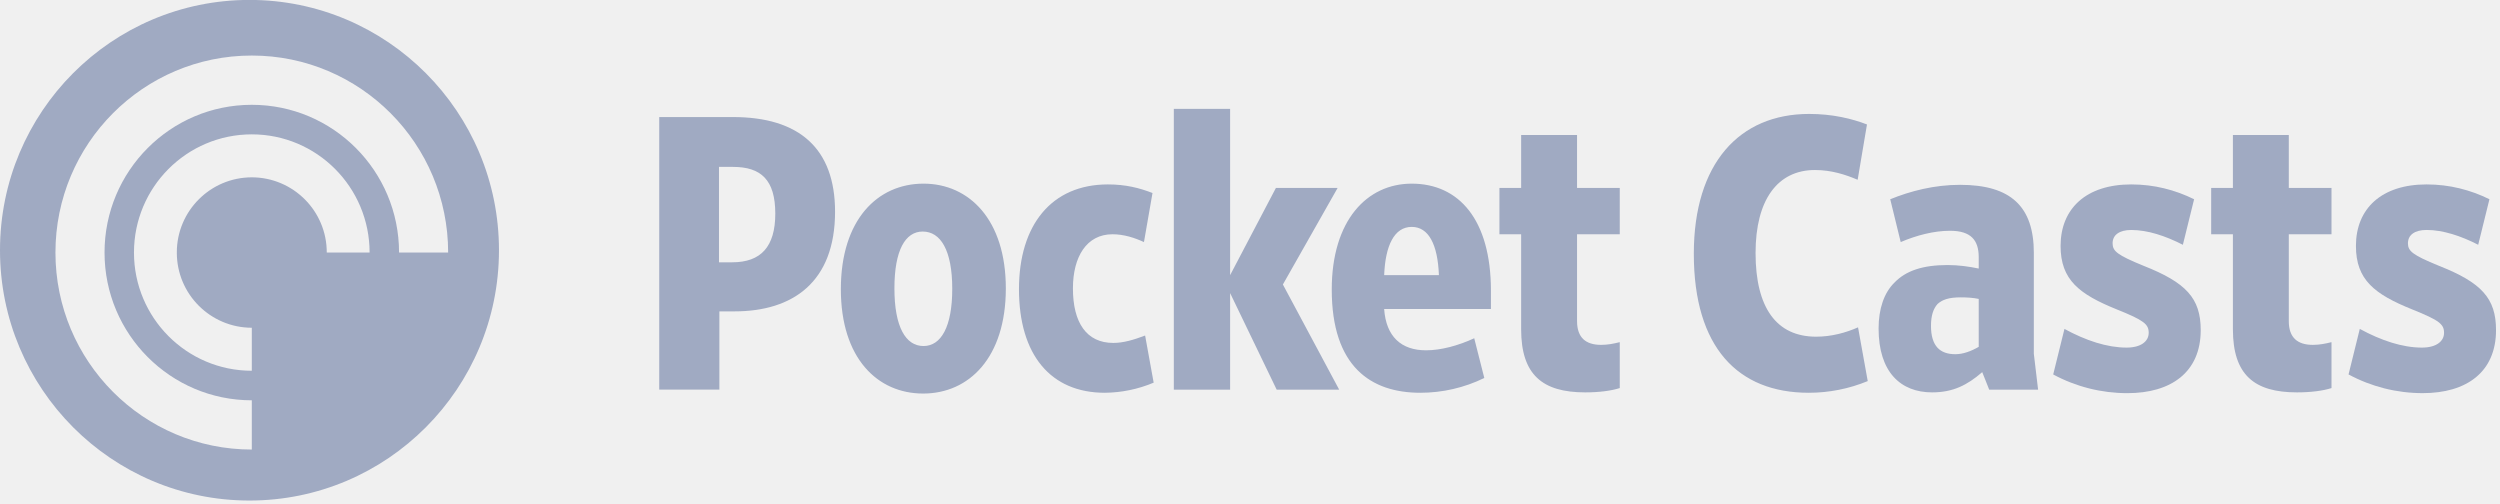
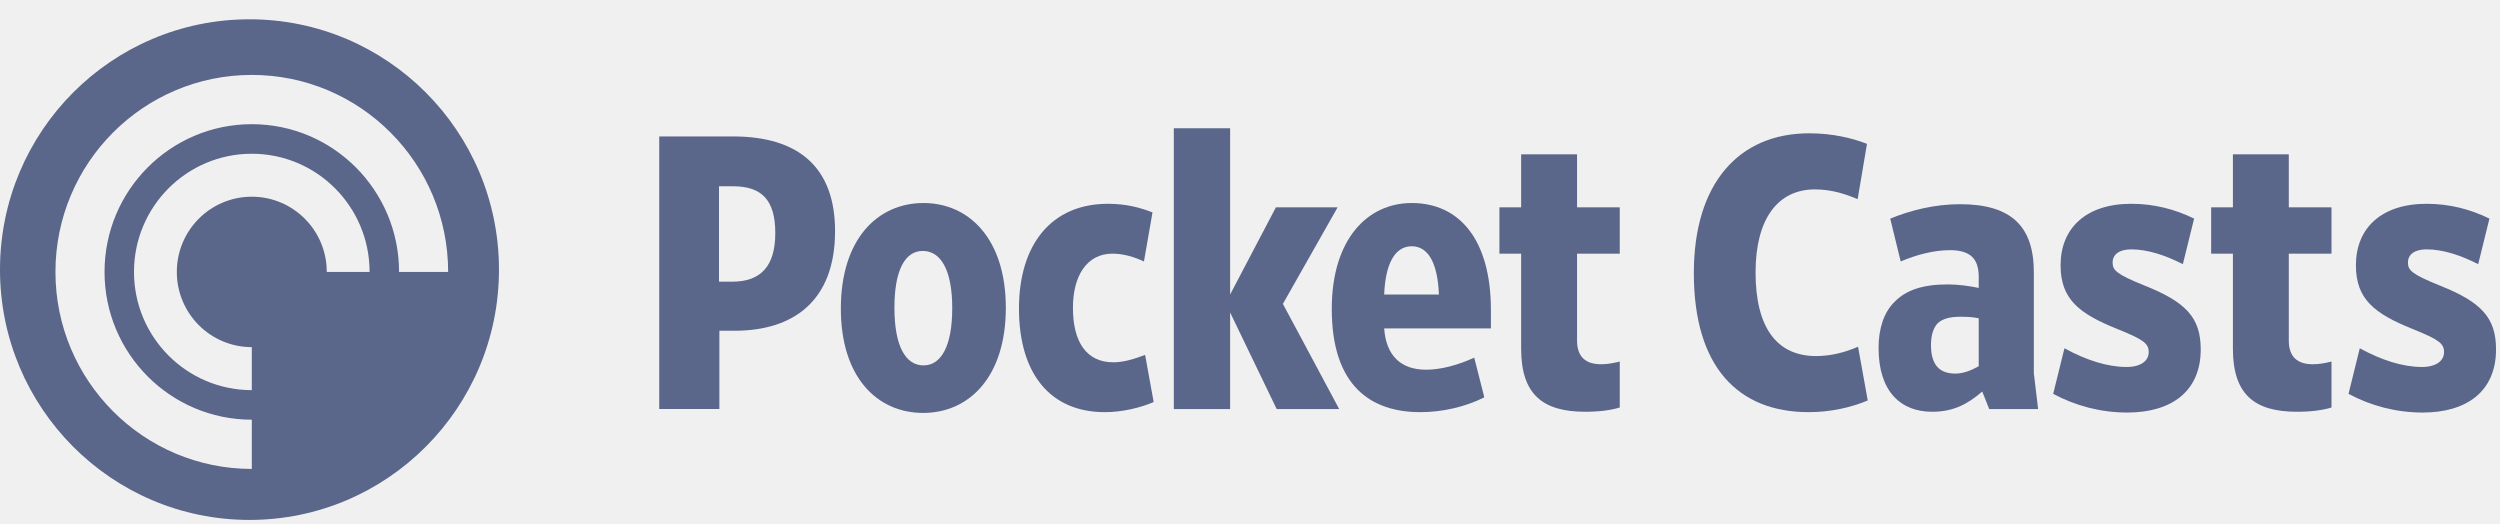
- <svg xmlns="http://www.w3.org/2000/svg" xmlns:xlink="http://www.w3.org/1999/xlink" width="129" height="26">
-   <defs>
-     <filter id="a">
-       <feColorMatrix in="SourceGraphic" values="0 0 0 0 0.353 0 0 0 0 0.4 0 0 0 0 0.541 0 0 0 1 0" />
-     </filter>
-     <path id="b" d="M0 0h7.858v11.143H0z" />
-   </defs>
-   <g transform="translate(-407 -2)" filter="url(#a)" fill="none" fill-rule="evenodd">
-     <path d="M419.873 1.996c7.11 0 12.874 5.783 12.874 12.915 0 7.134-5.763 12.917-12.874 12.917-7.11 0-12.873-5.783-12.873-12.917 0-7.132 5.763-12.915 12.873-12.915zm.12 2.87c-5.596 0-10.132 4.551-10.132 10.165 0 5.614 4.536 10.166 10.132 10.166v-2.541c-4.197 0-7.599-3.414-7.599-7.625 0-4.21 3.402-7.623 7.599-7.623s7.598 3.413 7.598 7.623h2.533c0-5.614-4.536-10.165-10.131-10.165zm0 4.067c-3.358 0-6.08 2.73-6.08 6.098 0 3.369 2.722 6.1 6.08 6.1v-2.219a3.875 3.875 0 01-3.869-3.88 3.875 3.875 0 013.869-3.882 3.875 3.875 0 013.868 3.881h2.21c0-3.368-2.72-6.098-6.078-6.098z" fill="#E86357" fill-rule="nonzero" />
-     <path d="M441.016 22.105V8.04h3.806c3.424 0 5.267 1.628 5.267 4.884 0 3.637-2.183 5.143-5.187 5.143h-.782v4.038h-3.104zm3.765-6.57c1.483 0 2.224-.804 2.224-2.512 0-1.748-.741-2.411-2.183-2.411h-.722v4.923h.681M454.635 22.307c-2.365 0-4.247-1.829-4.247-5.385 0-3.597 1.902-5.446 4.266-5.446 2.344 0 4.247 1.85 4.247 5.405 0 3.578-1.903 5.426-4.266 5.426m-.021-8.36c-.901 0-1.462.966-1.462 2.934 0 1.99.581 2.974 1.502 2.974.901 0 1.482-.984 1.482-2.953 0-1.99-.601-2.954-1.522-2.954M464.006 22.267c-2.784 0-4.427-1.95-4.427-5.345 0-3.316 1.683-5.406 4.587-5.406.922 0 1.622.18 2.303.443l-.441 2.532c-.48-.222-1.04-.403-1.622-.403-1.342 0-2.043 1.166-2.043 2.793 0 1.769.701 2.814 2.084 2.814.52 0 1.06-.161 1.641-.382l.441 2.432a6.654 6.654 0 01-2.523.522M470.474 17.123v4.984h-2.905V7.618h2.905v8.58l2.363-4.5h3.184l-2.824 4.982 2.905 5.427h-3.225l-2.403-4.984" fill="#231F20" fill-rule="nonzero" />
-     <path d="M475.718 16.941c0-3.576 1.824-5.465 4.128-5.465 2.443 0 4.086 1.868 4.086 5.526v.944h-5.51c.102 1.427.883 2.13 2.164 2.13.762 0 1.663-.241 2.484-.622l.52 2.05a7.528 7.528 0 01-3.304.763c-2.544 0-4.568-1.346-4.568-5.326zm5.53-.743c-.06-1.567-.522-2.49-1.402-2.49-.903 0-1.363.963-1.423 2.49h2.825M485.491 18.99v-4.902h-1.12v-2.391h1.12V8.965h2.885v2.732h2.203v2.391h-2.203v4.482c0 .863.46 1.225 1.241 1.225.341 0 .642-.06.962-.14v2.37c-.441.14-1.062.222-1.782.222-2.203 0-3.306-.904-3.306-3.256M500.331 22.267c-3.645 0-5.93-2.33-5.93-7.174 0-4.661 2.345-7.214 5.95-7.214 1.202 0 2.204.241 2.985.543l-.481 2.854c-.62-.261-1.342-.503-2.203-.503-1.922 0-3.065 1.527-3.065 4.28 0 2.833 1.082 4.32 3.125 4.32.78 0 1.522-.2 2.163-.482l.5 2.773a7.978 7.978 0 01-3.044.603M506.698 22.247c-1.622 0-2.763-1.045-2.763-3.296 0-1.005.28-1.847.821-2.371.58-.603 1.442-.904 2.743-.904.562 0 1.122.08 1.603.181v-.583c0-.884-.401-1.366-1.482-1.366-.841 0-1.743.24-2.544.583l-.54-2.21c1.041-.422 2.263-.744 3.604-.744 2.624 0 3.806 1.124 3.806 3.516v5.205l.22 1.849h-2.523l-.36-.905c-.762.663-1.503 1.045-2.585 1.045m2.404-2.35v-2.473c-.28-.06-.601-.08-.941-.08-.601 0-.941.12-1.182.341-.22.242-.34.603-.34 1.126 0 1.044.46 1.466 1.26 1.466.402 0 .822-.16 1.203-.38M516.772 22.287a8.059 8.059 0 01-3.827-.965l.581-2.35c1.103.602 2.203.964 3.205.964.742 0 1.142-.321 1.142-.764 0-.441-.24-.643-1.642-1.205-1.943-.784-2.905-1.527-2.905-3.276 0-1.93 1.322-3.175 3.646-3.175 1.18 0 2.263.282 3.244.765l-.58 2.35c-.902-.462-1.823-.764-2.664-.764-.62 0-.962.262-.962.684 0 .402.22.602 1.603 1.166 2.184.863 2.944 1.667 2.944 3.315 0 2.17-1.522 3.255-3.785 3.255M522.218 18.99v-4.902h-1.122v-2.391h1.122V8.965h2.884v2.732h2.203v2.391h-2.203v4.482c0 .863.461 1.225 1.241 1.225.341 0 .641-.06.962-.14v2.37c-.44.14-1.062.222-1.783.222-2.203 0-3.304-.904-3.304-3.256" fill="#231F20" fill-rule="nonzero" />
-     <g transform="translate(527.939 11.28)">
-       <mask id="c" fill="#fff">
-         <use xlink:href="#b" />
-       </mask>
-       <path d="M4.072 11.006a8.059 8.059 0 01-3.826-.965l.58-2.35c1.103.602 2.204.965 3.205.965.741 0 1.143-.322 1.143-.764s-.241-.644-1.643-1.206C1.588 5.903.627 5.16.627 3.411.627 1.48 1.949.236 4.272.236c1.181 0 2.263.281 3.244.764l-.58 2.35c-.902-.462-1.823-.764-2.664-.764-.62 0-.961.263-.961.685 0 .401.22.602 1.602 1.165 2.183.863 2.943 1.667 2.943 3.315 0 2.17-1.52 3.255-3.784 3.255" fill="#231F20" fill-rule="nonzero" mask="url(#c)" />
-     </g>
+ <svg xmlns="http://www.w3.org/2000/svg" width="129" height="27" viewBox="0 0 129 27" fill="none">
+   <path fill-rule="evenodd" clip-rule="evenodd" d="M25.747 13.912C25.747 21.045 19.984 26.828 12.873 26.828C5.763 26.828 0 21.045 0 13.912C0 6.779 5.763 0.996 12.873 0.996C19.984 0.996 25.747 6.779 25.747 13.912ZM12.993 20.131C9.635 20.131 6.914 17.4 6.914 14.031C6.914 10.663 9.635 7.933 12.993 7.933C16.35 7.933 19.071 10.663 19.071 14.031H16.861C16.861 11.887 15.129 10.15 12.993 10.15C10.856 10.15 9.124 11.887 9.124 14.031C9.124 16.175 10.856 17.912 12.993 17.912V20.131ZM12.993 3.866C7.397 3.866 2.861 8.417 2.861 14.031C2.861 19.645 7.397 24.197 12.993 24.197V21.656C8.796 21.656 5.394 18.242 5.394 14.031C5.394 9.821 8.796 6.408 12.993 6.408C17.19 6.408 20.591 9.821 20.591 14.031H23.124C23.124 8.417 18.588 3.866 12.993 3.866Z" fill="#5A668A" />
+   <path fill-rule="evenodd" clip-rule="evenodd" d="M34.016 7.04V21.105H37.12V17.067H37.902C40.906 17.067 43.089 15.561 43.089 11.924C43.089 8.668 41.246 7.04 37.822 7.04H34.016ZM40.005 12.023C40.005 13.731 39.264 14.535 37.781 14.535H37.1V9.612H37.822C39.264 9.612 40.005 10.274 40.005 12.023Z" fill="#5A668A" />
+   <path fill-rule="evenodd" clip-rule="evenodd" d="M43.388 15.922C43.388 19.478 45.27 21.307 47.635 21.307C49.998 21.307 51.901 19.459 51.901 15.881C51.901 12.325 49.998 10.476 47.654 10.476C45.291 10.476 43.388 12.325 43.388 15.922ZM46.152 15.881C46.152 13.913 46.713 12.948 47.614 12.948C48.535 12.948 49.136 13.913 49.136 15.902C49.136 17.871 48.555 18.855 47.654 18.855C46.733 18.855 46.152 17.871 46.152 15.881Z" fill="#5A668A" />
+   <path d="M57.006 21.267C54.222 21.267 52.579 19.317 52.579 15.922C52.579 12.606 54.262 10.516 57.166 10.516C58.088 10.516 58.788 10.697 59.469 10.959L59.028 13.491C58.547 13.269 57.988 13.088 57.406 13.088C56.065 13.088 55.363 14.254 55.363 15.881C55.363 17.65 56.065 18.695 57.447 18.695C57.967 18.695 58.507 18.534 59.088 18.312L59.529 20.745C58.828 21.046 57.907 21.267 57.006 21.267Z" fill="#5A668A" />
+   <path d="M63.474 16.123V21.107H60.569V6.618H63.474V15.198L65.837 10.698H69.021L66.197 15.68L69.102 21.107H65.877L63.474 16.123Z" fill="#5A668A" />
+   <path fill-rule="evenodd" clip-rule="evenodd" d="M72.846 10.476C70.542 10.476 68.719 12.365 68.719 15.941C68.719 19.921 70.742 21.267 73.286 21.267C74.408 21.267 75.589 21.005 76.591 20.503L76.07 18.454C75.249 18.835 74.348 19.077 73.586 19.077C72.305 19.077 71.524 18.373 71.423 16.946H76.931V16.002C76.931 12.345 75.289 10.476 72.846 10.476ZM72.846 12.707C73.726 12.707 74.187 13.631 74.248 15.198H71.423C71.483 13.671 71.944 12.707 72.846 12.707Z" fill="#5A668A" />
+   <path d="M78.491 17.991V13.088H77.37V10.697H78.491V7.965H81.376V10.697H83.579V13.088H81.376V17.57C81.376 18.433 81.837 18.795 82.617 18.795C82.959 18.795 83.258 18.735 83.579 18.655V21.026C83.138 21.166 82.517 21.247 81.797 21.247C79.594 21.247 78.491 20.343 78.491 17.991Z" fill="#5A668A" />
+   <path d="M93.331 21.267C89.686 21.267 87.402 18.936 87.402 14.093C87.402 9.432 89.746 6.879 93.352 6.879C94.553 6.879 95.555 7.12 96.336 7.422L95.855 10.276C95.234 10.015 94.513 9.773 93.652 9.773C91.73 9.773 90.587 11.3 90.587 14.053C90.587 16.886 91.669 18.373 93.712 18.373C94.493 18.373 95.234 18.172 95.875 17.89L96.375 20.664C95.515 21.026 94.453 21.267 93.331 21.267Z" fill="#5A668A" />
+   <path fill-rule="evenodd" clip-rule="evenodd" d="M96.934 17.951C96.934 20.202 98.076 21.247 99.698 21.247C100.78 21.247 101.521 20.865 102.283 20.202L102.643 21.107H105.167L104.946 19.258V14.053C104.946 11.661 103.764 10.537 101.14 10.537C99.799 10.537 98.577 10.858 97.536 11.28L98.076 13.491C98.877 13.149 99.779 12.908 100.62 12.908C101.701 12.908 102.102 13.39 102.102 14.274V14.857C101.621 14.757 101.061 14.676 100.499 14.676C99.198 14.676 98.336 14.977 97.756 15.58C97.215 16.104 96.934 16.946 96.934 17.951ZM102.102 16.424V18.896C101.721 19.116 101.301 19.277 100.899 19.277C100.099 19.277 99.639 18.855 99.639 17.811C99.639 17.288 99.759 16.927 99.979 16.685C100.22 16.464 100.56 16.344 101.161 16.344C101.501 16.344 101.821 16.363 102.102 16.424Z" fill="#5A668A" />
+   <path d="M109.772 21.287C108.369 21.287 107.067 20.925 105.945 20.322L106.526 17.971C107.629 18.574 108.729 18.936 109.731 18.936C110.473 18.936 110.873 18.615 110.873 18.172C110.873 17.731 110.633 17.529 109.231 16.967C107.288 16.183 106.326 15.44 106.326 13.691C106.326 11.762 107.648 10.516 109.972 10.516C111.153 10.516 112.235 10.798 113.216 11.28L112.635 13.631C111.734 13.169 110.813 12.867 109.972 12.867C109.351 12.867 109.01 13.129 109.01 13.551C109.01 13.953 109.231 14.153 110.613 14.717C112.797 15.58 113.557 16.384 113.557 18.032C113.557 20.202 112.035 21.287 109.772 21.287Z" fill="#5A668A" />
+   <path d="M115.218 17.991V13.088H114.096V10.697H115.218V7.965H118.102V10.697H120.305V13.088H118.102V17.57C118.102 18.433 118.563 18.795 119.343 18.795C119.684 18.795 119.984 18.735 120.305 18.655V21.026C119.865 21.166 119.243 21.247 118.522 21.247C116.319 21.247 115.218 20.343 115.218 17.991Z" fill="#5A668A" />
+   <mask id="mask0_0_192" style="mask-type:alpha" maskUnits="userSpaceOnUse" x="120" y="10" width="9" height="12">
+     <path fill-rule="evenodd" clip-rule="evenodd" d="M120.939 10.281H128.796V21.424H120.939V10.281Z" fill="white" />
+   </mask>
+   <g mask="url(#mask0_0_192)">
+     <path d="M125.011 21.287C123.608 21.287 122.306 20.925 121.184 20.322L121.765 17.971C122.868 18.574 123.968 18.936 124.97 18.936C125.711 18.936 126.112 18.615 126.112 18.172C126.112 17.731 125.871 17.529 124.47 16.967C122.527 16.183 121.565 15.44 121.565 13.691C121.565 11.762 122.887 10.516 125.211 10.516C126.392 10.516 127.474 10.798 128.455 11.28L127.874 13.631C126.973 13.169 126.052 12.867 125.211 12.867C124.59 12.867 124.249 13.129 124.249 13.551C124.249 13.953 124.47 14.153 125.852 14.717C128.034 15.58 128.795 16.384 128.795 18.032C128.795 20.202 127.274 21.287 125.011 21.287Z" fill="#5A668A" />
  </g>
</svg>
